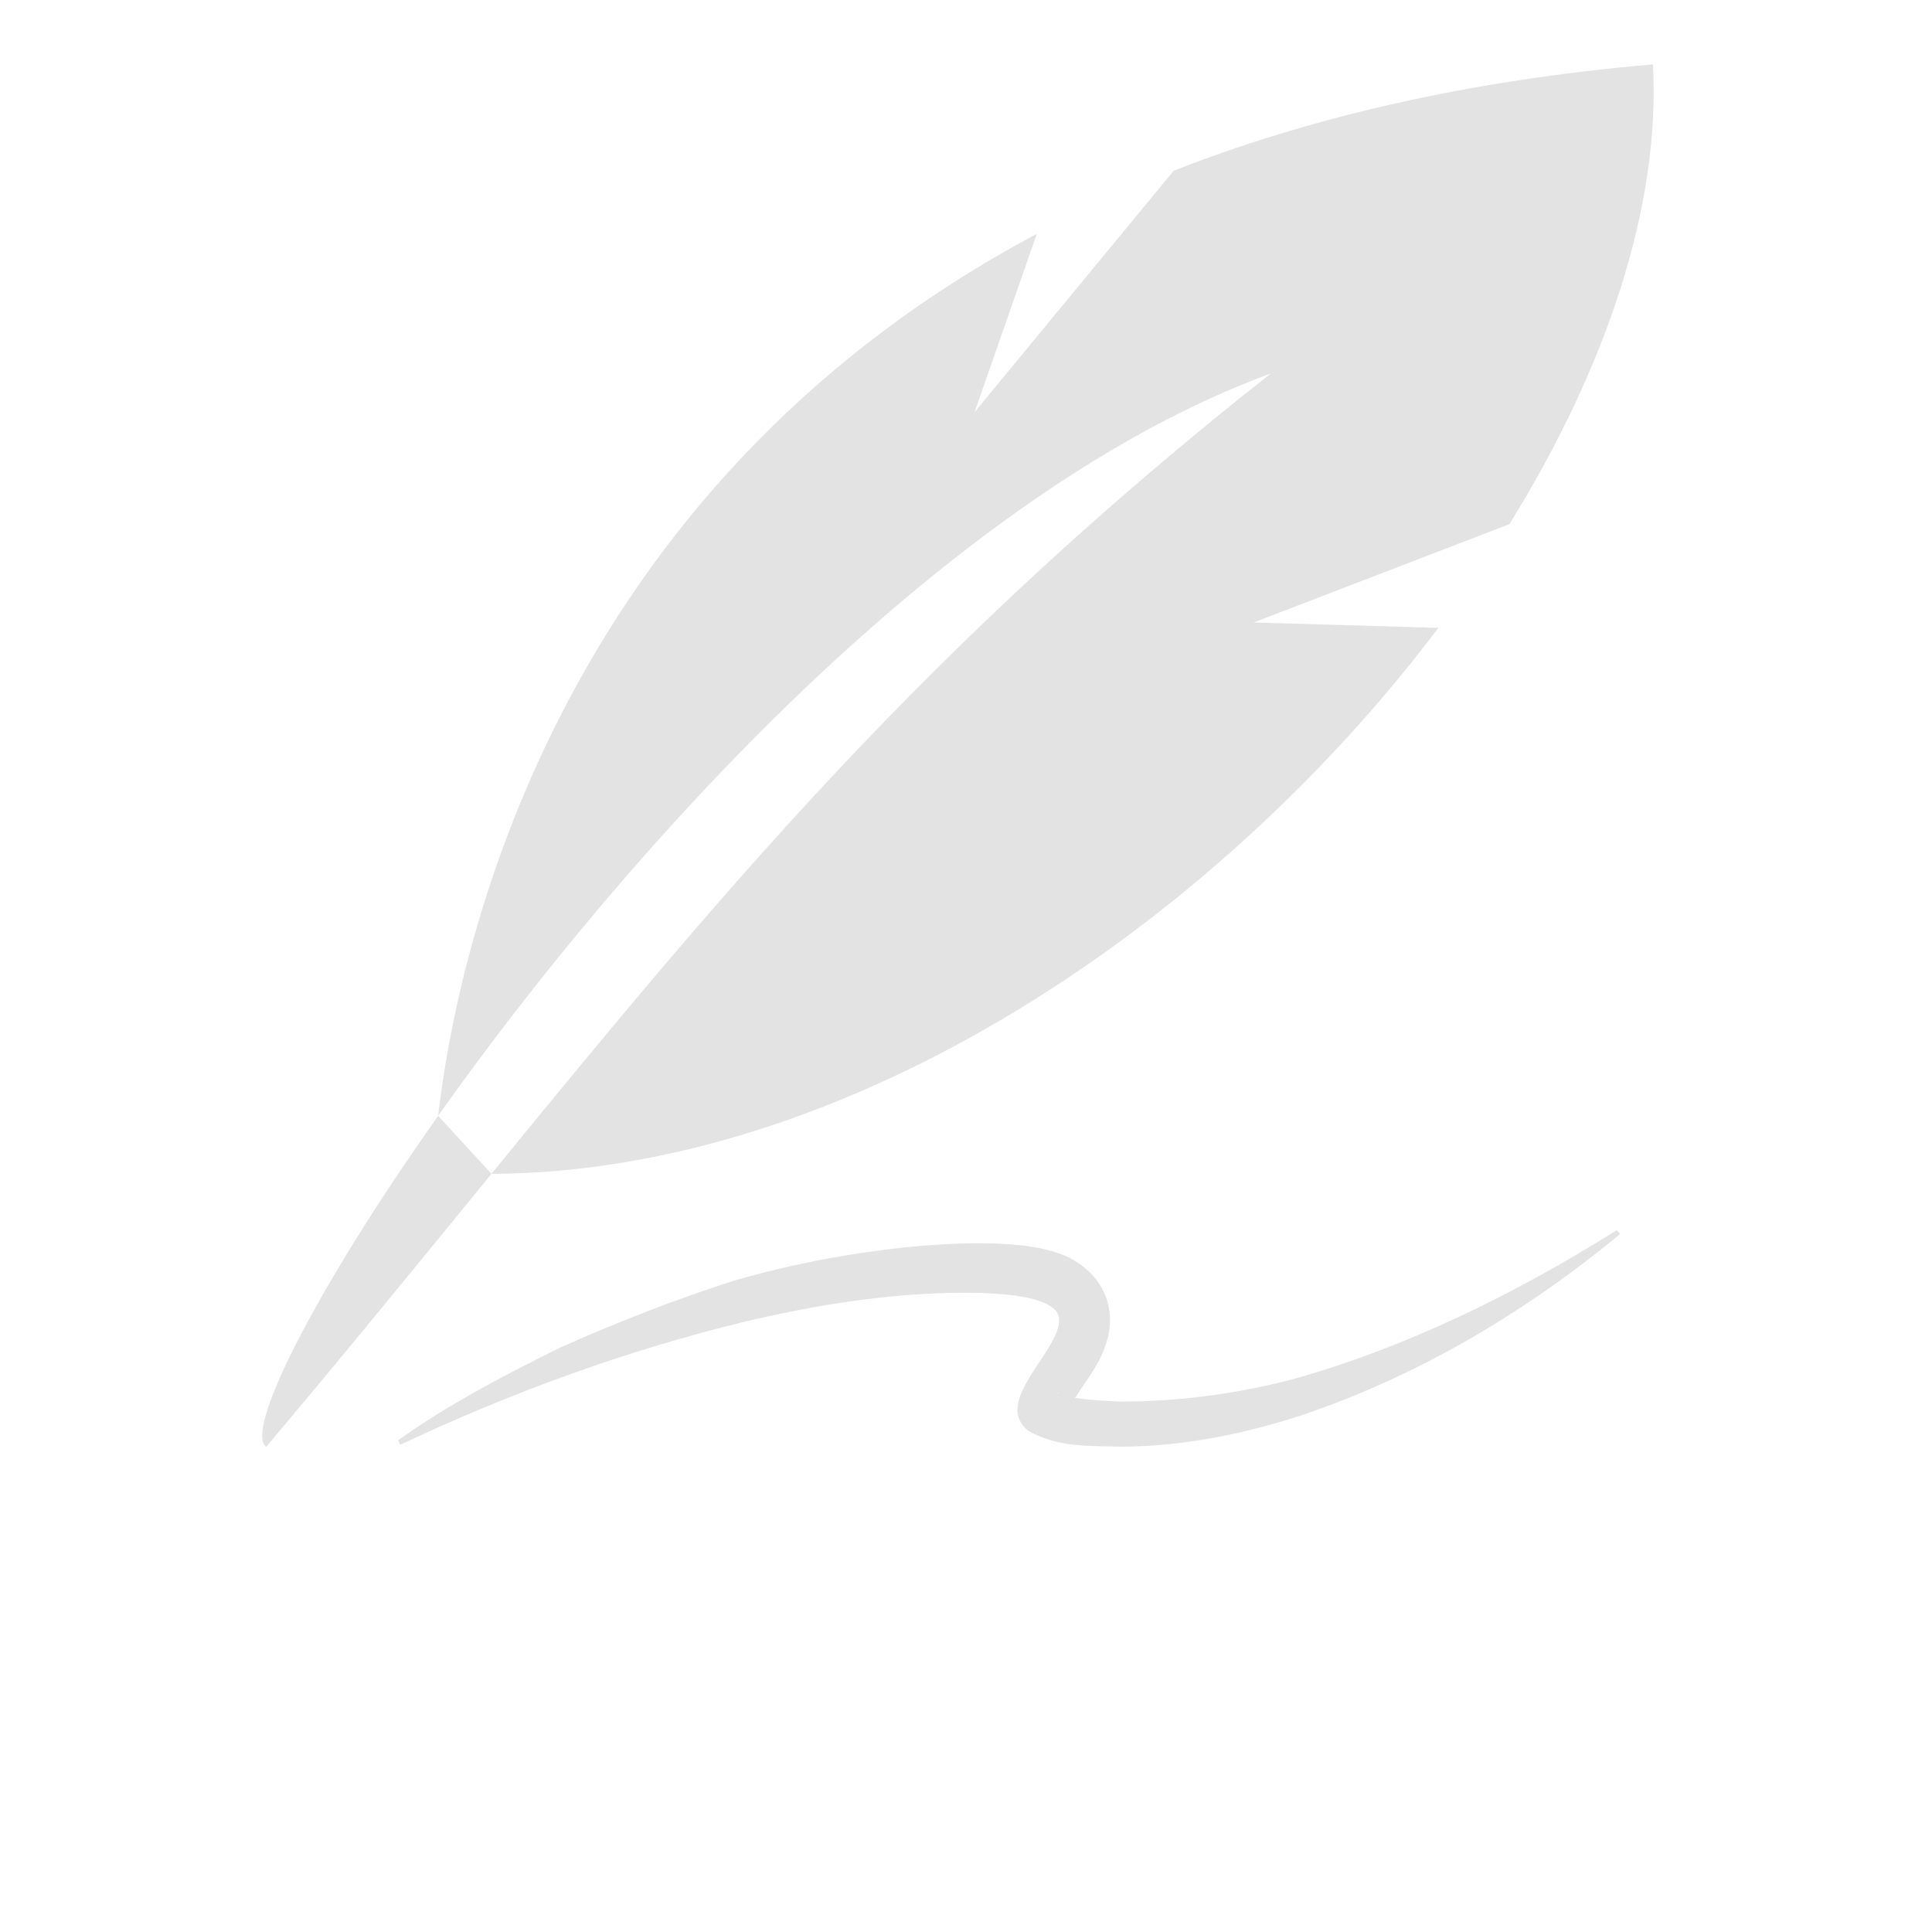
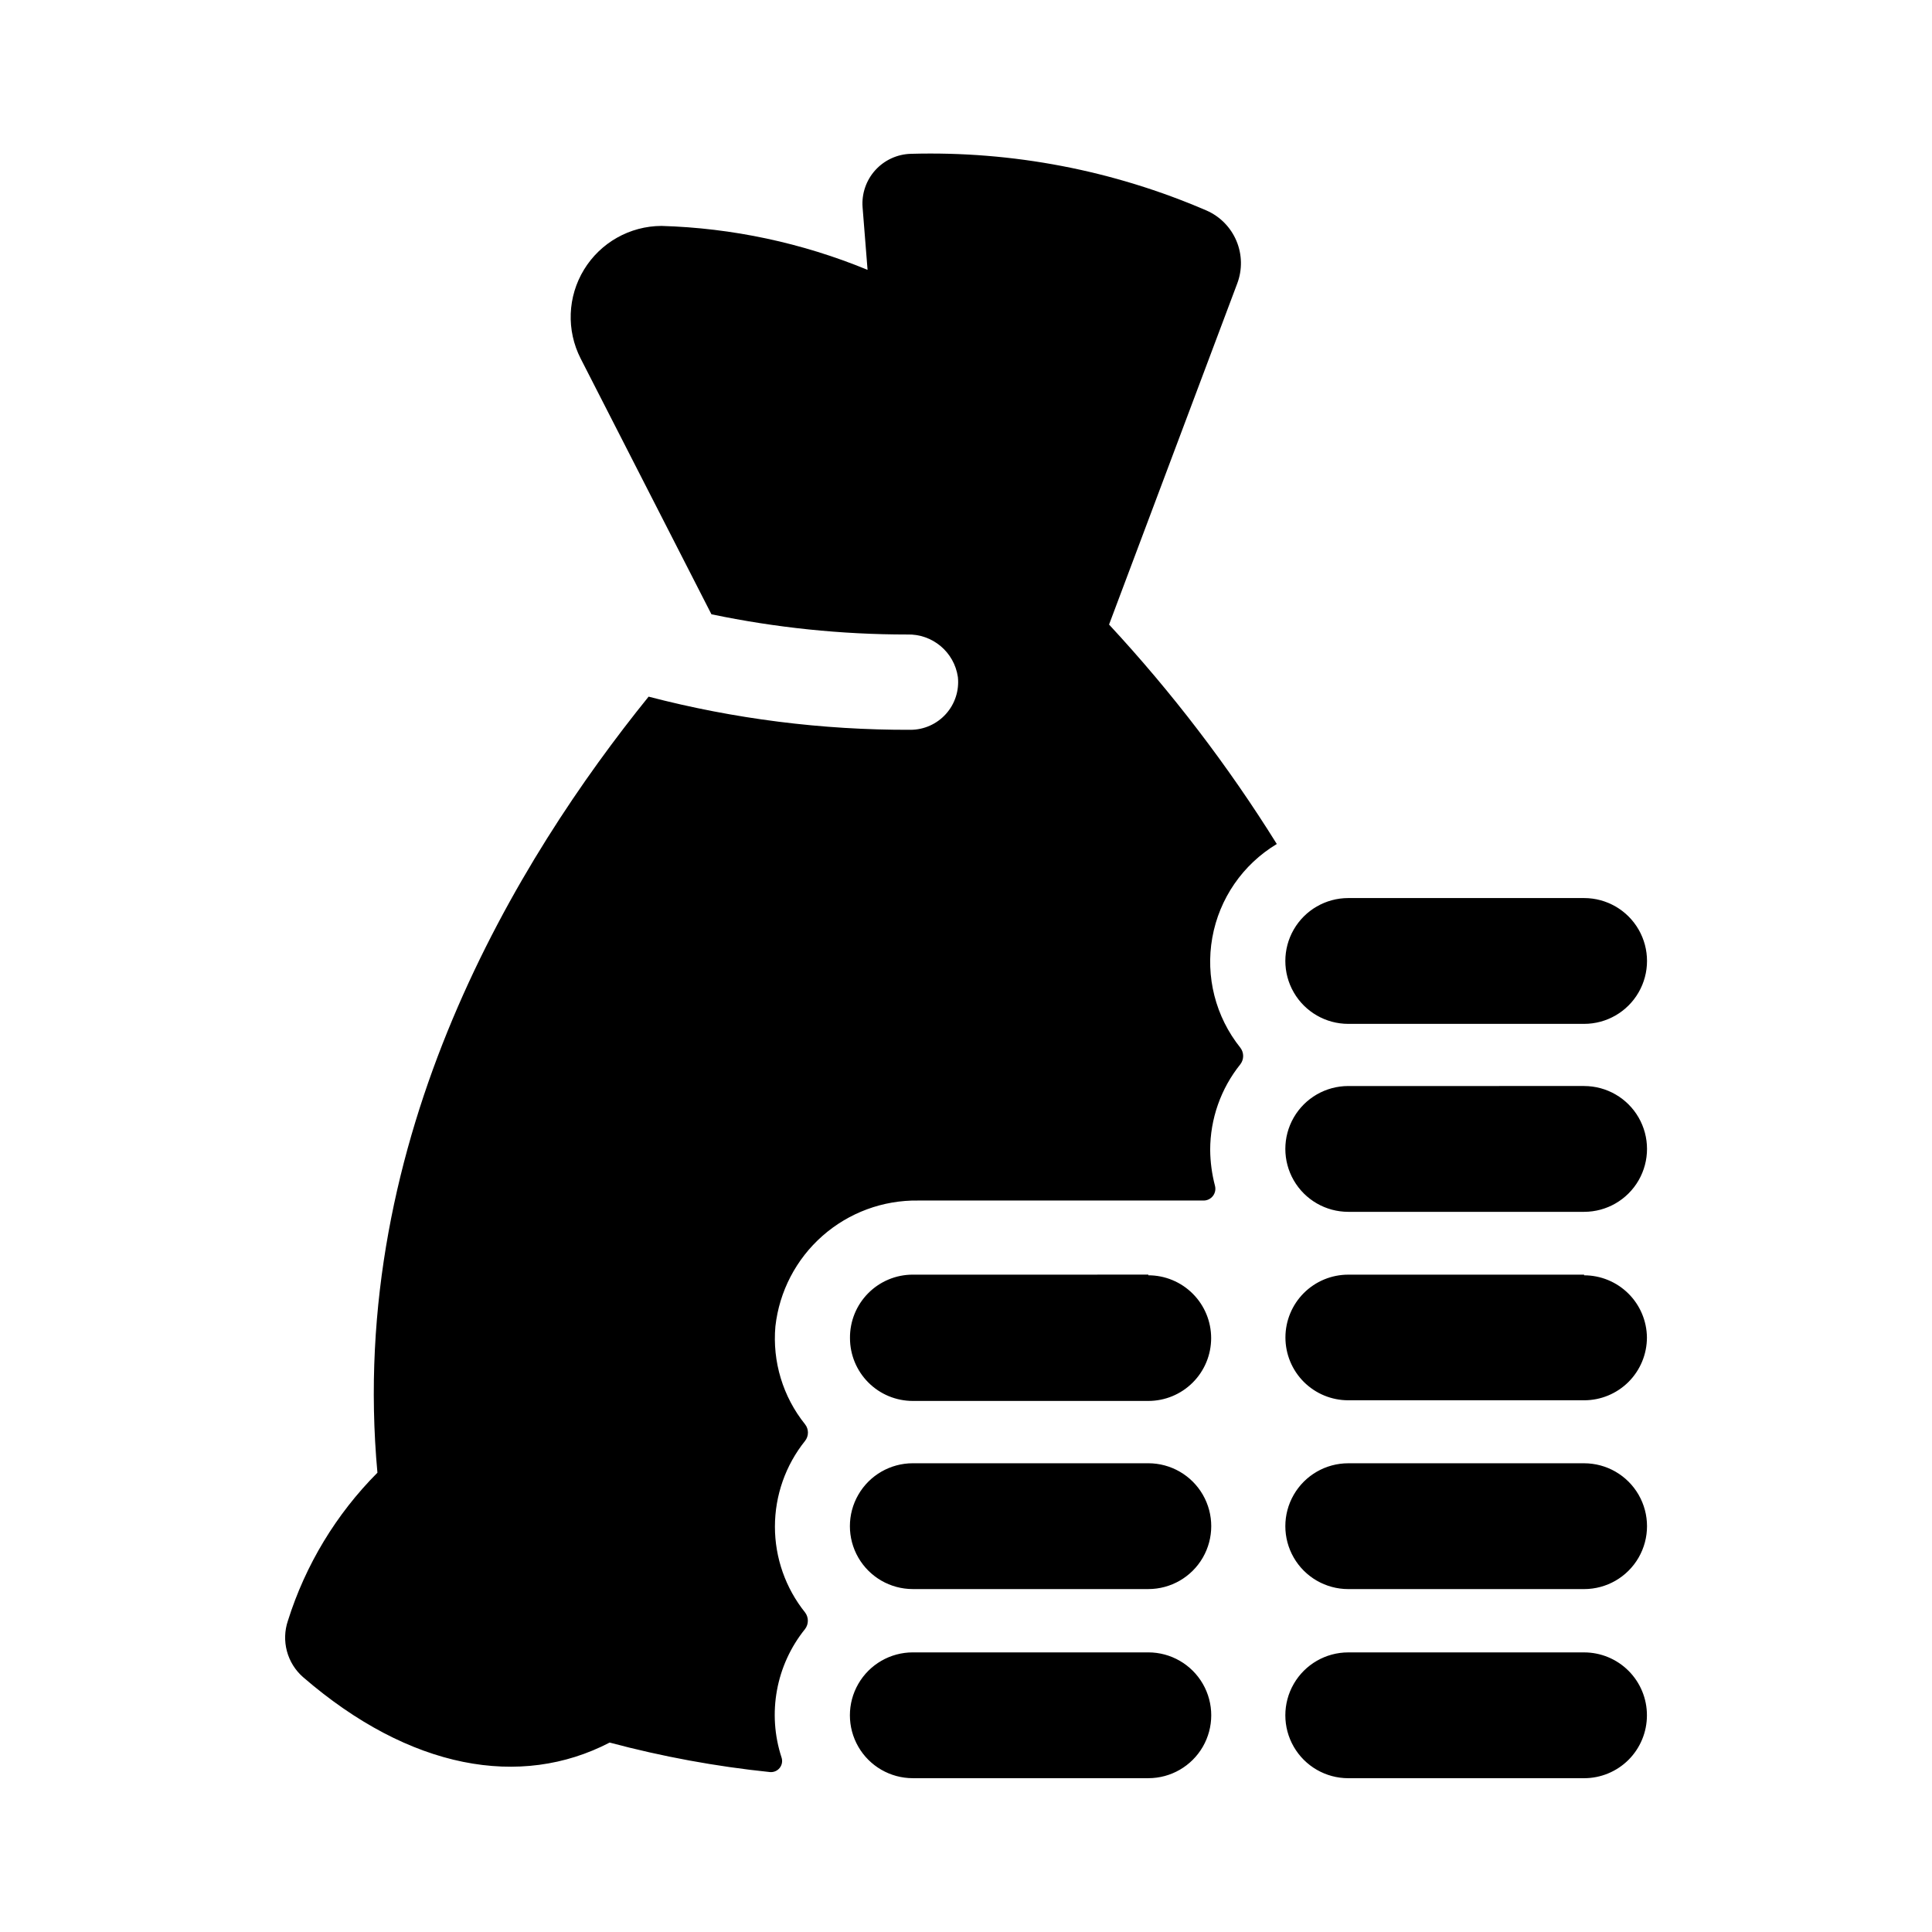
- <svg xmlns="http://www.w3.org/2000/svg" width="700pt" height="700pt" version="1.1" viewBox="0 0 700 700" fill="#e3e3e3">
-   <g>
-     <path d="m546.89 189.91c35.02-56.504 54.844-115.32 52.004-166.58-67.742 5.805-125.07 19.508-173.64 38.527l-72.145 87.473 22.551-64.605c-175.73 93.52-210.22 261.67-216.91 319.55 69.328-97.926 185.73-226.56 301.67-268.95-124.08 97.832-197.89 186.59-282.37 289.99 129.88-0.578 262.32-90.703 343.11-197.83l-66.938-1.941z" />
-     <path d="m158.76 404.28c-45.078 63.691-70.281 114.41-62.309 119.91 29.344-34.777 55.945-67.48 81.609-98.879z" />
-     <path d="m144.24 521.83c18.367-13.086 38.305-23.445 58.5-33.469 20.535-9.148 41.59-17.434 63.336-24.398 21.895-6.309 44.559-10.508 67.852-12.582 11.836-0.879 23.184-1.492 36.27-0.148 3.359 0.391 6.832 0.914 10.809 2.035 3.996 1.27 8.586 2.594 14.297 8.176 2.727 2.727 5.356 7.074 6.289 11.555 0.988 4.516 0.543 8.457-0.148 11.406-1.492 5.844-3.586 9.223-5.375 12.246l-8.941 13.383c-0.953 1.457-1.195 2.801-0.988 1.195 0.598-1.793-2.371-6.812-3.117-6.609-0.934-0.148 4.07 1.754 8.363 2.109 4.406 0.652 10.043 0.914 14.504 1.062 20.926 0.039 41.105-2.594 61.805-7.879 40.863-11.312 80.602-30.668 118.11-54.207l1.23 1.383c-34.215 28.297-72.988 51.332-115.19 65.594-21.094 6.926-43.27 11.367-65.574 11.48-11.125-0.375-22.586 0.465-33.375-5.582-2.668-1.645-4.594-5.246-4.219-8.531 0.242-3.246 1.566-5.973 2.894-8.492 2.742-5.039 6.121-9.445 8.867-14.113 2.668-4.481 5.004-10.023 1.605-13.047-3.359-3.098-9.07-4.199-14.297-5.004-10.77-1.344-21.879-1.137-32.816-0.578-21.988 1.23-43.812 5.004-65.277 10.098-42.895 10.434-84.672 25.703-124.62 44.559z" />
-   </g>
+ <svg xmlns="http://www.w3.org/2000/svg" width="752pt" height="752pt" version="1.1" viewBox="100 100 552 552">
+   <path d="m570.55 590.11c0 4.762-1.891 9.328-5.254 12.695-3.367 3.363-7.934 5.254-12.691 5.254h-67.391c-6.422 0-12.355-3.426-15.566-8.984-3.211-5.562-3.211-12.414 0-17.973 3.211-5.562 9.145-8.988 15.566-8.988h67.391c4.766 0 9.34 1.898 12.707 5.277 3.367 3.375 5.254 7.953 5.238 12.719zm-17.945-72.031h-67.391c-6.422 0-12.355 3.426-15.566 8.988-3.211 5.559-3.211 12.41 0 17.973 3.211 5.559 9.145 8.984 15.566 8.984h67.391c6.418 0 12.352-3.426 15.562-8.984 3.211-5.562 3.211-12.414 0-17.973-3.211-5.562-9.145-8.988-15.562-8.988zm0-53.895-67.391 0.004c-4.762 0-9.328 1.891-12.695 5.254-3.363 3.367-5.254 7.934-5.254 12.695 0 4.758 1.891 9.324 5.254 12.691 3.367 3.363 7.934 5.254 12.695 5.254h67.391c4.758 0 9.324-1.891 12.691-5.254 3.363-3.367 5.254-7.934 5.254-12.691-0.047-4.731-1.961-9.246-5.32-12.57-3.363-3.324-7.898-5.191-12.625-5.191zm0-53.895-67.391 0.004c-6.422 0-12.355 3.426-15.566 8.984-3.211 5.562-3.211 12.414 0 17.973 3.211 5.562 9.145 8.988 15.566 8.988h67.391c6.418 0 12.352-3.426 15.562-8.988 3.211-5.559 3.211-12.41 0-17.973-3.211-5.559-9.145-8.984-15.562-8.984zm-124.51 161.82h-67.293c-6.422 0-12.355 3.426-15.566 8.988-3.211 5.559-3.211 12.41 0 17.973 3.211 5.559 9.145 8.984 15.566 8.984h67.293c6.422 0 12.355-3.426 15.566-8.984 3.211-5.562 3.211-12.414 0-17.973-3.211-5.562-9.145-8.988-15.566-8.988zm0-54.035h-67.293c-6.422 0-12.355 3.426-15.566 8.988-3.211 5.559-3.211 12.41 0 17.973 3.211 5.559 9.145 8.984 15.566 8.984h67.293c6.422 0 12.355-3.426 15.566-8.984 3.211-5.562 3.211-12.414 0-17.973-3.211-5.562-9.145-8.988-15.566-8.988zm0-53.895-67.293 0.004c-4.793 0-9.391 1.914-12.762 5.324-3.371 3.406-5.238 8.02-5.188 12.812 0 4.762 1.891 9.324 5.258 12.691 3.363 3.367 7.93 5.258 12.691 5.258h67.293c4.762 0 9.328-1.891 12.691-5.258 3.367-3.367 5.258-7.93 5.258-12.691 0-4.762-1.891-9.324-5.258-12.691-3.363-3.367-7.93-5.258-12.691-5.258zm124.51-107.59h-67.391c-6.422 0-12.355 3.426-15.566 8.984-3.211 5.562-3.211 12.414 0 17.973 3.211 5.562 9.145 8.988 15.566 8.988h67.391c6.418 0 12.352-3.426 15.562-8.988 3.211-5.559 3.211-12.41 0-17.973-3.211-5.559-9.145-8.984-15.562-8.984zm-99.121-175.56c1.496-3.941 1.422-8.305-0.211-12.191-1.629-3.887-4.691-7-8.551-8.691-26.629-11.492-55.449-17.02-84.441-16.199-3.898 0.094-7.586 1.785-10.203 4.676-2.613 2.894-3.926 6.734-3.625 10.621l1.422 17.855c-18.703-7.707-38.648-11.961-58.867-12.551-9.047 0.031-17.434 4.758-22.145 12.484-4.715 7.723-5.078 17.344-0.965 25.402l37.367 73.074h-0.004c18.395 3.844 37.141 5.781 55.93 5.777 7.223-0.219 13.461 5.019 14.492 12.172 0.402 3.84-0.84 7.668-3.422 10.539-2.582 2.871-6.262 4.516-10.121 4.519-25.246 0.082-50.395-3.102-74.824-9.473-37.18 45.984-86.289 125.69-77.48 221.73-11.793 11.844-20.562 26.348-25.574 42.293-0.953 2.809-1.051 5.836-0.285 8.703 0.77 2.867 2.367 5.441 4.598 7.398 30.547 26.426 62.18 31.918 87.613 18.707h-0.004c15.02 4.012 30.332 6.832 45.797 8.43 1.07 0.102 2.121-0.344 2.789-1.184 0.672-0.84 0.867-1.965 0.527-2.984-4.125-12.582-1.594-26.398 6.723-36.703 1.059-1.402 1.059-3.336 0-4.734-5.574-6.953-8.613-15.598-8.613-24.508 0-8.914 3.039-17.559 8.613-24.508 1.094-1.391 1.094-3.348 0-4.738-6.332-7.883-9.371-17.914-8.477-27.988 1.117-9.984 5.91-19.199 13.449-25.844 7.539-6.644 17.277-10.246 27.328-10.102h81.551c1.043 0.008 2.031-0.477 2.672-1.301 0.641-0.824 0.859-1.902 0.594-2.914-0.875-3.34-1.336-6.773-1.371-10.227 0.004-8.906 3.043-17.543 8.617-24.484 1.074-1.398 1.074-3.34 0-4.738-7.086-8.84-10.004-20.312-8.008-31.465 1.996-11.156 8.715-20.902 18.426-26.738-13.945-22.375-29.992-43.371-47.926-62.699z" />
</svg>
